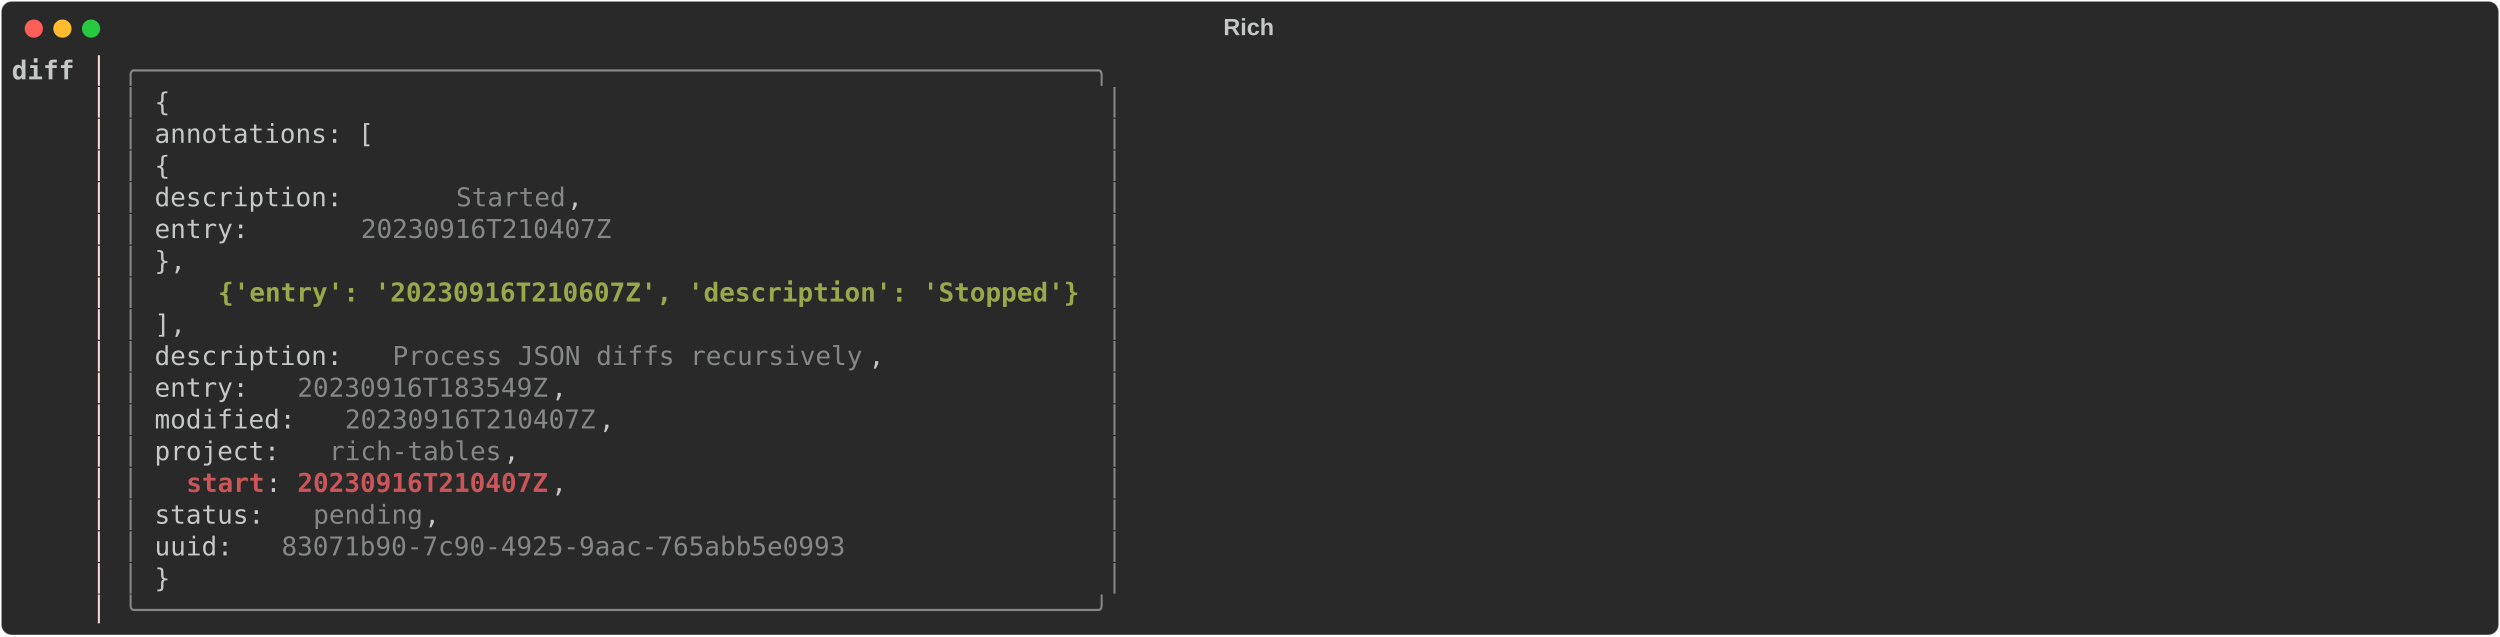
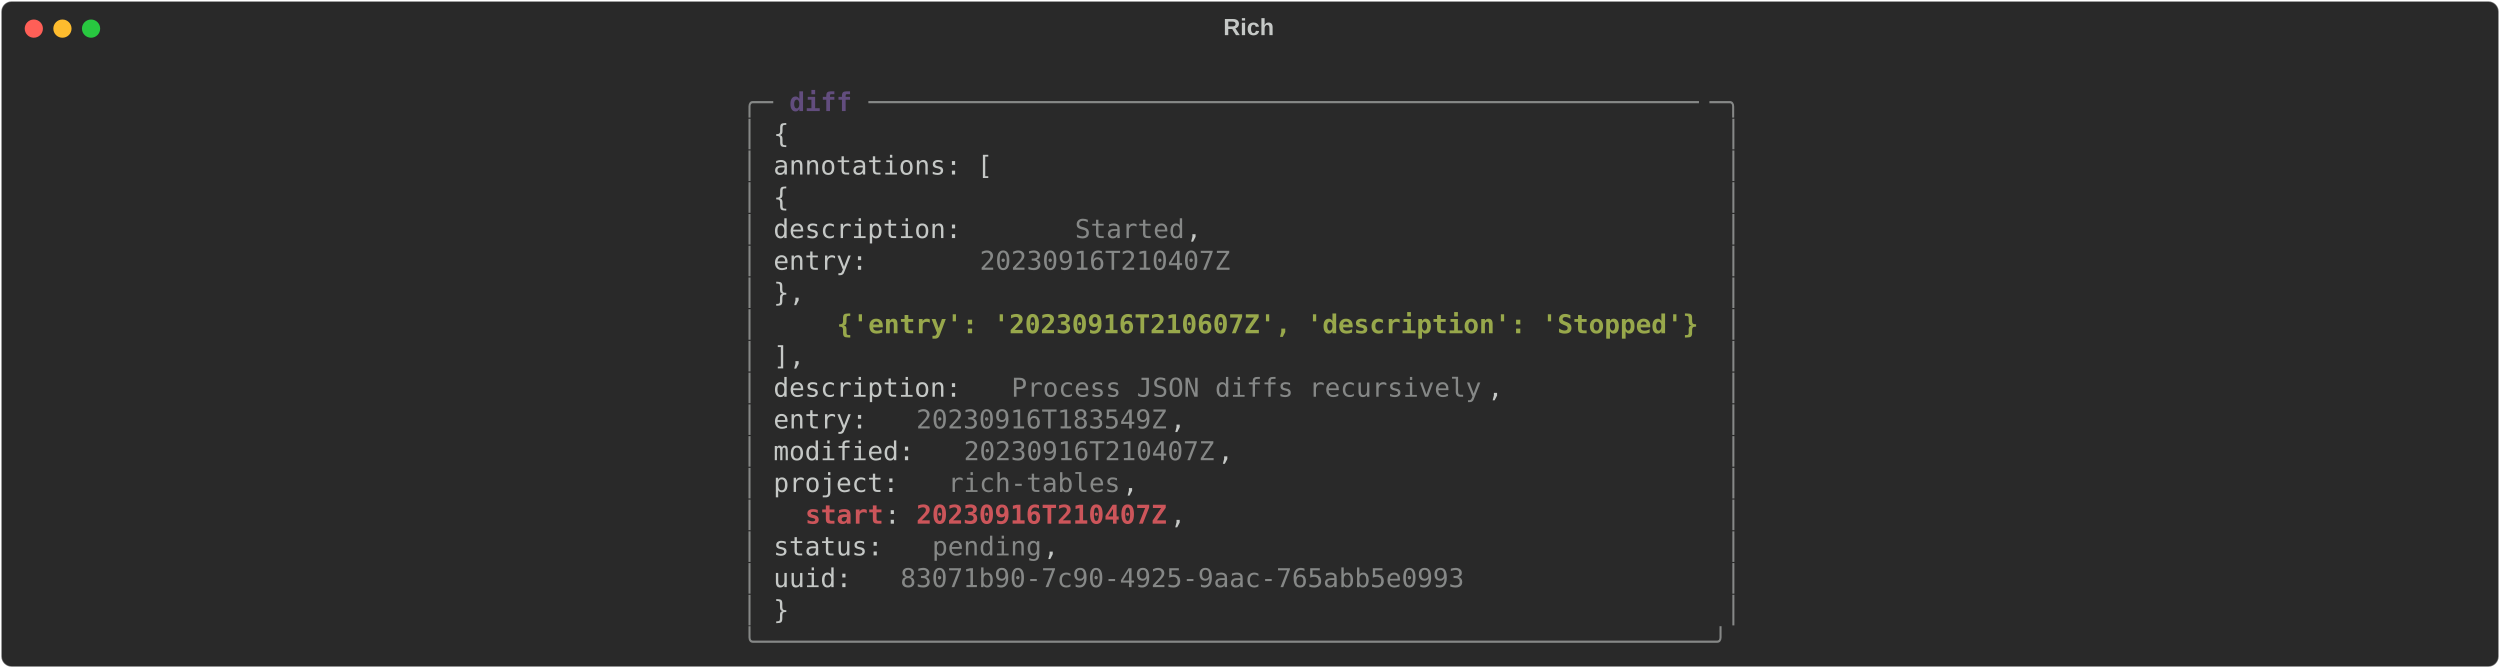
- <svg xmlns="http://www.w3.org/2000/svg" class="rich-terminal" viewBox="0 0 1922 489.2">
+ <svg xmlns="http://www.w3.org/2000/svg" class="rich-terminal" viewBox="0 0 1922 513.6">
  <style>

    @font-face {
        font-family: "Fira Code";
        src: local("FiraCode-Regular"),
                url("https://cdnjs.cloudflare.com/ajax/libs/firacode/6.2.0/woff2/FiraCode-Regular.woff2") format("woff2"),
                url("https://cdnjs.cloudflare.com/ajax/libs/firacode/6.2.0/woff/FiraCode-Regular.woff") format("woff");
        font-style: normal;
        font-weight: 400;
    }
    @font-face {
        font-family: "Fira Code";
        src: local("FiraCode-Bold"),
                url("https://cdnjs.cloudflare.com/ajax/libs/firacode/6.2.0/woff2/FiraCode-Bold.woff2") format("woff2"),
                url("https://cdnjs.cloudflare.com/ajax/libs/firacode/6.2.0/woff/FiraCode-Bold.woff") format("woff");
        font-style: bold;
        font-weight: 700;
    }

-     .terminal-2091494632-matrix {
+     .terminal-1300681163-matrix {
        font-family: Fira Code, monospace;
        font-size: 20px;
        line-height: 24.4px;
        font-variant-east-asian: full-width;
    }

-     .terminal-2091494632-title {
+     .terminal-1300681163-title {
        font-size: 18px;
        font-weight: bold;
        font-family: arial;
    }

-     .terminal-2091494632-r1 { fill: #c5c8c6;font-weight: bold }
- .terminal-2091494632-r2 { fill: #ffd7d7 }
- .terminal-2091494632-r3 { fill: #c5c8c6 }
- .terminal-2091494632-r4 { fill: #868887 }
- .terminal-2091494632-r5 { fill: #98a84b;font-weight: bold }
- .terminal-2091494632-r6 { fill: #cc555a;font-weight: bold }
+     .terminal-1300681163-r1 { fill: #c5c8c6 }
+ .terminal-1300681163-r2 { fill: #868887 }
+ .terminal-1300681163-r3 { fill: #624d7e;font-weight: bold }
+ .terminal-1300681163-r4 { fill: #98a84b;font-weight: bold }
+ .terminal-1300681163-r5 { fill: #cc555a;font-weight: bold }
    </style>
  <defs>
-     <clipPath id="terminal-2091494632-clip-terminal">
-       <rect x="0" y="0" width="1902.2" height="438.2" />
-     </clipPath>
-     <clipPath id="terminal-2091494632-line-0">
+     <clipPath id="terminal-1300681163-clip-terminal">
+       <rect x="0" y="0" width="1902.2" height="462.6" />
+     </clipPath>
+     <clipPath id="terminal-1300681163-line-0">
      <rect x="0" y="1.5" width="1903.2" height="24.65" />
    </clipPath>
-     <clipPath id="terminal-2091494632-line-1">
+     <clipPath id="terminal-1300681163-line-1">
      <rect x="0" y="25.9" width="1903.2" height="24.65" />
    </clipPath>
-     <clipPath id="terminal-2091494632-line-2">
+     <clipPath id="terminal-1300681163-line-2">
      <rect x="0" y="50.3" width="1903.2" height="24.65" />
    </clipPath>
-     <clipPath id="terminal-2091494632-line-3">
+     <clipPath id="terminal-1300681163-line-3">
      <rect x="0" y="74.7" width="1903.2" height="24.65" />
    </clipPath>
-     <clipPath id="terminal-2091494632-line-4">
+     <clipPath id="terminal-1300681163-line-4">
      <rect x="0" y="99.1" width="1903.2" height="24.65" />
    </clipPath>
-     <clipPath id="terminal-2091494632-line-5">
+     <clipPath id="terminal-1300681163-line-5">
      <rect x="0" y="123.5" width="1903.2" height="24.65" />
    </clipPath>
-     <clipPath id="terminal-2091494632-line-6">
+     <clipPath id="terminal-1300681163-line-6">
      <rect x="0" y="147.9" width="1903.2" height="24.65" />
    </clipPath>
-     <clipPath id="terminal-2091494632-line-7">
+     <clipPath id="terminal-1300681163-line-7">
      <rect x="0" y="172.3" width="1903.2" height="24.65" />
    </clipPath>
-     <clipPath id="terminal-2091494632-line-8">
+     <clipPath id="terminal-1300681163-line-8">
      <rect x="0" y="196.7" width="1903.2" height="24.65" />
    </clipPath>
-     <clipPath id="terminal-2091494632-line-9">
+     <clipPath id="terminal-1300681163-line-9">
      <rect x="0" y="221.1" width="1903.2" height="24.65" />
    </clipPath>
-     <clipPath id="terminal-2091494632-line-10">
+     <clipPath id="terminal-1300681163-line-10">
      <rect x="0" y="245.5" width="1903.2" height="24.65" />
    </clipPath>
-     <clipPath id="terminal-2091494632-line-11">
+     <clipPath id="terminal-1300681163-line-11">
      <rect x="0" y="269.9" width="1903.2" height="24.65" />
    </clipPath>
-     <clipPath id="terminal-2091494632-line-12">
+     <clipPath id="terminal-1300681163-line-12">
      <rect x="0" y="294.3" width="1903.2" height="24.65" />
    </clipPath>
-     <clipPath id="terminal-2091494632-line-13">
+     <clipPath id="terminal-1300681163-line-13">
      <rect x="0" y="318.7" width="1903.2" height="24.65" />
    </clipPath>
-     <clipPath id="terminal-2091494632-line-14">
+     <clipPath id="terminal-1300681163-line-14">
      <rect x="0" y="343.1" width="1903.2" height="24.65" />
    </clipPath>
-     <clipPath id="terminal-2091494632-line-15">
+     <clipPath id="terminal-1300681163-line-15">
      <rect x="0" y="367.5" width="1903.2" height="24.65" />
    </clipPath>
-     <clipPath id="terminal-2091494632-line-16">
+     <clipPath id="terminal-1300681163-line-16">
      <rect x="0" y="391.9" width="1903.2" height="24.65" />
    </clipPath>
+     <clipPath id="terminal-1300681163-line-17">
+       <rect x="0" y="416.3" width="1903.2" height="24.65" />
+     </clipPath>
  </defs>
-   <rect fill="#292929" stroke="rgba(255,255,255,0.35)" stroke-width="1" x="1" y="1" width="1920" height="487.2" rx="8" />
-   <text class="terminal-2091494632-title" fill="#c5c8c6" text-anchor="middle" x="960" y="27">Rich</text>
+   <rect fill="#292929" stroke="rgba(255,255,255,0.35)" stroke-width="1" x="1" y="1" width="1920" height="511.6" rx="8" />
+   <text class="terminal-1300681163-title" fill="#c5c8c6" text-anchor="middle" x="960" y="27">Rich</text>
  <g transform="translate(26,22)">
    <circle cx="0" cy="0" r="7" fill="#ff5f57" />
    <circle cx="22" cy="0" r="7" fill="#febc2e" />
    <circle cx="44" cy="0" r="7" fill="#28c840" />
  </g>
-   <g transform="translate(9, 41)" clip-path="url(#terminal-2091494632-clip-terminal)">
-     <g class="terminal-2091494632-matrix">
-       <text class="terminal-2091494632-r1" x="0" y="20" textLength="48.8" clip-path="url(#terminal-2091494632-line-0)">diff</text>
-       <text class="terminal-2091494632-r2" x="61" y="20" textLength="12.2" clip-path="url(#terminal-2091494632-line-0)">│</text>
-       <text class="terminal-2091494632-r4" x="85.4" y="20" textLength="768.6" clip-path="url(#terminal-2091494632-line-0)">╭─────────────────────────────────────────────────────────────╮</text>
-       <text class="terminal-2091494632-r3" x="1903.2" y="20" textLength="12.2" clip-path="url(#terminal-2091494632-line-0)">
- </text>
-       <text class="terminal-2091494632-r2" x="61" y="44.4" textLength="12.2" clip-path="url(#terminal-2091494632-line-1)">│</text>
-       <text class="terminal-2091494632-r4" x="85.4" y="44.4" textLength="12.2" clip-path="url(#terminal-2091494632-line-1)">│</text>
-       <text class="terminal-2091494632-r3" x="109.8" y="44.4" textLength="719.8" clip-path="url(#terminal-2091494632-line-1)">{                                                          </text>
-       <text class="terminal-2091494632-r4" x="841.8" y="44.4" textLength="12.2" clip-path="url(#terminal-2091494632-line-1)">│</text>
-       <text class="terminal-2091494632-r3" x="1903.2" y="44.4" textLength="12.2" clip-path="url(#terminal-2091494632-line-1)">
- </text>
-       <text class="terminal-2091494632-r2" x="61" y="68.8" textLength="12.2" clip-path="url(#terminal-2091494632-line-2)">│</text>
-       <text class="terminal-2091494632-r4" x="85.4" y="68.8" textLength="12.2" clip-path="url(#terminal-2091494632-line-2)">│</text>
-       <text class="terminal-2091494632-r3" x="109.8" y="68.8" textLength="719.8" clip-path="url(#terminal-2091494632-line-2)">  annotations: [                                           </text>
-       <text class="terminal-2091494632-r4" x="841.8" y="68.8" textLength="12.2" clip-path="url(#terminal-2091494632-line-2)">│</text>
-       <text class="terminal-2091494632-r3" x="1903.2" y="68.8" textLength="12.2" clip-path="url(#terminal-2091494632-line-2)">
- </text>
-       <text class="terminal-2091494632-r2" x="61" y="93.2" textLength="12.2" clip-path="url(#terminal-2091494632-line-3)">│</text>
-       <text class="terminal-2091494632-r4" x="85.4" y="93.2" textLength="12.2" clip-path="url(#terminal-2091494632-line-3)">│</text>
-       <text class="terminal-2091494632-r3" x="109.8" y="93.2" textLength="719.8" clip-path="url(#terminal-2091494632-line-3)">    {                                                      </text>
-       <text class="terminal-2091494632-r4" x="841.8" y="93.2" textLength="12.2" clip-path="url(#terminal-2091494632-line-3)">│</text>
-       <text class="terminal-2091494632-r3" x="1903.2" y="93.2" textLength="12.2" clip-path="url(#terminal-2091494632-line-3)">
- </text>
-       <text class="terminal-2091494632-r2" x="61" y="117.6" textLength="12.2" clip-path="url(#terminal-2091494632-line-4)">│</text>
-       <text class="terminal-2091494632-r4" x="85.4" y="117.6" textLength="12.2" clip-path="url(#terminal-2091494632-line-4)">│</text>
-       <text class="terminal-2091494632-r3" x="109.8" y="117.6" textLength="231.8" clip-path="url(#terminal-2091494632-line-4)">      description: </text>
-       <text class="terminal-2091494632-r4" x="341.6" y="117.6" textLength="85.4" clip-path="url(#terminal-2091494632-line-4)">Started</text>
-       <text class="terminal-2091494632-r3" x="427" y="117.6" textLength="402.6" clip-path="url(#terminal-2091494632-line-4)">,                                </text>
-       <text class="terminal-2091494632-r4" x="841.8" y="117.6" textLength="12.2" clip-path="url(#terminal-2091494632-line-4)">│</text>
-       <text class="terminal-2091494632-r3" x="1903.2" y="117.6" textLength="12.2" clip-path="url(#terminal-2091494632-line-4)">
- </text>
-       <text class="terminal-2091494632-r2" x="61" y="142" textLength="12.2" clip-path="url(#terminal-2091494632-line-5)">│</text>
-       <text class="terminal-2091494632-r4" x="85.4" y="142" textLength="12.2" clip-path="url(#terminal-2091494632-line-5)">│</text>
-       <text class="terminal-2091494632-r3" x="109.8" y="142" textLength="158.6" clip-path="url(#terminal-2091494632-line-5)">      entry: </text>
-       <text class="terminal-2091494632-r4" x="268.4" y="142" textLength="195.2" clip-path="url(#terminal-2091494632-line-5)">20230916T210407Z</text>
-       <text class="terminal-2091494632-r4" x="841.8" y="142" textLength="12.2" clip-path="url(#terminal-2091494632-line-5)">│</text>
-       <text class="terminal-2091494632-r3" x="1903.2" y="142" textLength="12.2" clip-path="url(#terminal-2091494632-line-5)">
- </text>
-       <text class="terminal-2091494632-r2" x="61" y="166.4" textLength="12.2" clip-path="url(#terminal-2091494632-line-6)">│</text>
-       <text class="terminal-2091494632-r4" x="85.4" y="166.4" textLength="12.2" clip-path="url(#terminal-2091494632-line-6)">│</text>
-       <text class="terminal-2091494632-r3" x="109.8" y="166.4" textLength="719.8" clip-path="url(#terminal-2091494632-line-6)">    },                                                     </text>
-       <text class="terminal-2091494632-r4" x="841.8" y="166.4" textLength="12.2" clip-path="url(#terminal-2091494632-line-6)">│</text>
-       <text class="terminal-2091494632-r3" x="1903.2" y="166.4" textLength="12.2" clip-path="url(#terminal-2091494632-line-6)">
- </text>
-       <text class="terminal-2091494632-r2" x="61" y="190.8" textLength="12.2" clip-path="url(#terminal-2091494632-line-7)">│</text>
-       <text class="terminal-2091494632-r4" x="85.4" y="190.8" textLength="12.2" clip-path="url(#terminal-2091494632-line-7)">│</text>
-       <text class="terminal-2091494632-r5" x="158.6" y="190.8" textLength="671" clip-path="url(#terminal-2091494632-line-7)">{'entry': '20230916T210607Z', 'description': 'Stopped'}</text>
-       <text class="terminal-2091494632-r4" x="841.8" y="190.8" textLength="12.2" clip-path="url(#terminal-2091494632-line-7)">│</text>
-       <text class="terminal-2091494632-r3" x="1903.2" y="190.8" textLength="12.2" clip-path="url(#terminal-2091494632-line-7)">
- </text>
-       <text class="terminal-2091494632-r2" x="61" y="215.2" textLength="12.2" clip-path="url(#terminal-2091494632-line-8)">│</text>
-       <text class="terminal-2091494632-r4" x="85.4" y="215.2" textLength="12.2" clip-path="url(#terminal-2091494632-line-8)">│</text>
-       <text class="terminal-2091494632-r3" x="109.8" y="215.2" textLength="719.8" clip-path="url(#terminal-2091494632-line-8)">  ],                                                       </text>
-       <text class="terminal-2091494632-r4" x="841.8" y="215.2" textLength="12.2" clip-path="url(#terminal-2091494632-line-8)">│</text>
-       <text class="terminal-2091494632-r3" x="1903.2" y="215.2" textLength="12.2" clip-path="url(#terminal-2091494632-line-8)">
- </text>
-       <text class="terminal-2091494632-r2" x="61" y="239.6" textLength="12.2" clip-path="url(#terminal-2091494632-line-9)">│</text>
-       <text class="terminal-2091494632-r4" x="85.4" y="239.6" textLength="12.2" clip-path="url(#terminal-2091494632-line-9)">│</text>
-       <text class="terminal-2091494632-r3" x="109.8" y="239.6" textLength="183" clip-path="url(#terminal-2091494632-line-9)">  description: </text>
-       <text class="terminal-2091494632-r4" x="292.8" y="239.6" textLength="366" clip-path="url(#terminal-2091494632-line-9)">Process JSON diffs recursively</text>
-       <text class="terminal-2091494632-r3" x="658.8" y="239.6" textLength="170.8" clip-path="url(#terminal-2091494632-line-9)">,             </text>
-       <text class="terminal-2091494632-r4" x="841.8" y="239.6" textLength="12.2" clip-path="url(#terminal-2091494632-line-9)">│</text>
-       <text class="terminal-2091494632-r3" x="1903.2" y="239.6" textLength="12.2" clip-path="url(#terminal-2091494632-line-9)">
- </text>
-       <text class="terminal-2091494632-r2" x="61" y="264" textLength="12.2" clip-path="url(#terminal-2091494632-line-10)">│</text>
-       <text class="terminal-2091494632-r4" x="85.4" y="264" textLength="12.2" clip-path="url(#terminal-2091494632-line-10)">│</text>
-       <text class="terminal-2091494632-r3" x="109.8" y="264" textLength="109.8" clip-path="url(#terminal-2091494632-line-10)">  entry: </text>
-       <text class="terminal-2091494632-r4" x="219.6" y="264" textLength="195.2" clip-path="url(#terminal-2091494632-line-10)">20230916T183549Z</text>
-       <text class="terminal-2091494632-r3" x="414.8" y="264" textLength="414.8" clip-path="url(#terminal-2091494632-line-10)">,                                 </text>
-       <text class="terminal-2091494632-r4" x="841.8" y="264" textLength="12.2" clip-path="url(#terminal-2091494632-line-10)">│</text>
-       <text class="terminal-2091494632-r3" x="1903.2" y="264" textLength="12.2" clip-path="url(#terminal-2091494632-line-10)">
- </text>
-       <text class="terminal-2091494632-r2" x="61" y="288.4" textLength="12.2" clip-path="url(#terminal-2091494632-line-11)">│</text>
-       <text class="terminal-2091494632-r4" x="85.4" y="288.4" textLength="12.2" clip-path="url(#terminal-2091494632-line-11)">│</text>
-       <text class="terminal-2091494632-r3" x="109.8" y="288.4" textLength="146.4" clip-path="url(#terminal-2091494632-line-11)">  modified: </text>
-       <text class="terminal-2091494632-r4" x="256.2" y="288.4" textLength="195.2" clip-path="url(#terminal-2091494632-line-11)">20230916T210407Z</text>
-       <text class="terminal-2091494632-r3" x="451.4" y="288.4" textLength="378.2" clip-path="url(#terminal-2091494632-line-11)">,                              </text>
-       <text class="terminal-2091494632-r4" x="841.8" y="288.4" textLength="12.2" clip-path="url(#terminal-2091494632-line-11)">│</text>
-       <text class="terminal-2091494632-r3" x="1903.2" y="288.4" textLength="12.2" clip-path="url(#terminal-2091494632-line-11)">
- </text>
-       <text class="terminal-2091494632-r2" x="61" y="312.8" textLength="12.2" clip-path="url(#terminal-2091494632-line-12)">│</text>
-       <text class="terminal-2091494632-r4" x="85.4" y="312.8" textLength="12.2" clip-path="url(#terminal-2091494632-line-12)">│</text>
-       <text class="terminal-2091494632-r3" x="109.8" y="312.8" textLength="134.2" clip-path="url(#terminal-2091494632-line-12)">  project: </text>
-       <text class="terminal-2091494632-r4" x="244" y="312.8" textLength="134.2" clip-path="url(#terminal-2091494632-line-12)">rich-tables</text>
-       <text class="terminal-2091494632-r3" x="378.2" y="312.8" textLength="451.4" clip-path="url(#terminal-2091494632-line-12)">,                                    </text>
-       <text class="terminal-2091494632-r4" x="841.8" y="312.8" textLength="12.2" clip-path="url(#terminal-2091494632-line-12)">│</text>
-       <text class="terminal-2091494632-r3" x="1903.2" y="312.8" textLength="12.2" clip-path="url(#terminal-2091494632-line-12)">
- </text>
-       <text class="terminal-2091494632-r2" x="61" y="337.2" textLength="12.2" clip-path="url(#terminal-2091494632-line-13)">│</text>
-       <text class="terminal-2091494632-r4" x="85.4" y="337.2" textLength="12.2" clip-path="url(#terminal-2091494632-line-13)">│</text>
-       <text class="terminal-2091494632-r6" x="134.2" y="337.2" textLength="61" clip-path="url(#terminal-2091494632-line-13)">start</text>
-       <text class="terminal-2091494632-r3" x="195.2" y="337.2" textLength="24.4" clip-path="url(#terminal-2091494632-line-13)">: </text>
-       <text class="terminal-2091494632-r6" x="219.6" y="337.2" textLength="195.2" clip-path="url(#terminal-2091494632-line-13)">20230916T210407Z</text>
-       <text class="terminal-2091494632-r3" x="414.8" y="337.2" textLength="414.8" clip-path="url(#terminal-2091494632-line-13)">,                                 </text>
-       <text class="terminal-2091494632-r4" x="841.8" y="337.2" textLength="12.2" clip-path="url(#terminal-2091494632-line-13)">│</text>
-       <text class="terminal-2091494632-r3" x="1903.2" y="337.2" textLength="12.2" clip-path="url(#terminal-2091494632-line-13)">
- </text>
-       <text class="terminal-2091494632-r2" x="61" y="361.6" textLength="12.2" clip-path="url(#terminal-2091494632-line-14)">│</text>
-       <text class="terminal-2091494632-r4" x="85.4" y="361.6" textLength="12.2" clip-path="url(#terminal-2091494632-line-14)">│</text>
-       <text class="terminal-2091494632-r3" x="109.8" y="361.6" textLength="122" clip-path="url(#terminal-2091494632-line-14)">  status: </text>
-       <text class="terminal-2091494632-r4" x="231.8" y="361.6" textLength="85.4" clip-path="url(#terminal-2091494632-line-14)">pending</text>
-       <text class="terminal-2091494632-r3" x="317.2" y="361.6" textLength="512.4" clip-path="url(#terminal-2091494632-line-14)">,                                         </text>
-       <text class="terminal-2091494632-r4" x="841.8" y="361.6" textLength="12.2" clip-path="url(#terminal-2091494632-line-14)">│</text>
-       <text class="terminal-2091494632-r3" x="1903.2" y="361.6" textLength="12.2" clip-path="url(#terminal-2091494632-line-14)">
- </text>
-       <text class="terminal-2091494632-r2" x="61" y="386" textLength="12.2" clip-path="url(#terminal-2091494632-line-15)">│</text>
-       <text class="terminal-2091494632-r4" x="85.4" y="386" textLength="12.2" clip-path="url(#terminal-2091494632-line-15)">│</text>
-       <text class="terminal-2091494632-r3" x="109.8" y="386" textLength="97.6" clip-path="url(#terminal-2091494632-line-15)">  uuid: </text>
-       <text class="terminal-2091494632-r4" x="207.4" y="386" textLength="439.2" clip-path="url(#terminal-2091494632-line-15)">83071b90-7c90-4925-9aac-765abb5e0993</text>
-       <text class="terminal-2091494632-r4" x="841.8" y="386" textLength="12.2" clip-path="url(#terminal-2091494632-line-15)">│</text>
-       <text class="terminal-2091494632-r3" x="1903.2" y="386" textLength="12.2" clip-path="url(#terminal-2091494632-line-15)">
- </text>
-       <text class="terminal-2091494632-r2" x="61" y="410.4" textLength="12.2" clip-path="url(#terminal-2091494632-line-16)">│</text>
-       <text class="terminal-2091494632-r4" x="85.4" y="410.4" textLength="12.2" clip-path="url(#terminal-2091494632-line-16)">│</text>
-       <text class="terminal-2091494632-r3" x="109.8" y="410.4" textLength="719.8" clip-path="url(#terminal-2091494632-line-16)">}                                                          </text>
-       <text class="terminal-2091494632-r4" x="841.8" y="410.4" textLength="12.2" clip-path="url(#terminal-2091494632-line-16)">│</text>
-       <text class="terminal-2091494632-r3" x="1903.2" y="410.4" textLength="12.2" clip-path="url(#terminal-2091494632-line-16)">
- </text>
-       <text class="terminal-2091494632-r2" x="61" y="434.8" textLength="12.2" clip-path="url(#terminal-2091494632-line-17)">│</text>
-       <text class="terminal-2091494632-r4" x="85.4" y="434.8" textLength="768.6" clip-path="url(#terminal-2091494632-line-17)">╰─────────────────────────────────────────────────────────────╯</text>
-       <text class="terminal-2091494632-r3" x="1903.2" y="434.8" textLength="12.2" clip-path="url(#terminal-2091494632-line-17)">
+   <g transform="translate(9, 41)" clip-path="url(#terminal-1300681163-clip-terminal)">
+     <g class="terminal-1300681163-matrix">
+       <text class="terminal-1300681163-r1" x="1903.2" y="20" textLength="12.2" clip-path="url(#terminal-1300681163-line-0)">
+ </text>
+       <text class="terminal-1300681163-r2" x="561.2" y="44.4" textLength="24.4" clip-path="url(#terminal-1300681163-line-1)">╭─</text>
+       <text class="terminal-1300681163-r3" x="597.8" y="44.4" textLength="48.8" clip-path="url(#terminal-1300681163-line-1)">diff</text>
+       <text class="terminal-1300681163-r2" x="658.8" y="44.4" textLength="646.6" clip-path="url(#terminal-1300681163-line-1)">─────────────────────────────────────────────────────</text>
+       <text class="terminal-1300681163-r2" x="1305.4" y="44.4" textLength="24.4" clip-path="url(#terminal-1300681163-line-1)">─╮</text>
+       <text class="terminal-1300681163-r1" x="1903.2" y="44.4" textLength="12.2" clip-path="url(#terminal-1300681163-line-1)">
+ </text>
+       <text class="terminal-1300681163-r2" x="561.2" y="68.8" textLength="12.2" clip-path="url(#terminal-1300681163-line-2)">│</text>
+       <text class="terminal-1300681163-r1" x="585.6" y="68.8" textLength="719.8" clip-path="url(#terminal-1300681163-line-2)">{                                                          </text>
+       <text class="terminal-1300681163-r2" x="1317.6" y="68.8" textLength="12.2" clip-path="url(#terminal-1300681163-line-2)">│</text>
+       <text class="terminal-1300681163-r1" x="1903.2" y="68.8" textLength="12.2" clip-path="url(#terminal-1300681163-line-2)">
+ </text>
+       <text class="terminal-1300681163-r2" x="561.2" y="93.2" textLength="12.2" clip-path="url(#terminal-1300681163-line-3)">│</text>
+       <text class="terminal-1300681163-r1" x="585.6" y="93.2" textLength="719.8" clip-path="url(#terminal-1300681163-line-3)">  annotations: [                                           </text>
+       <text class="terminal-1300681163-r2" x="1317.6" y="93.2" textLength="12.2" clip-path="url(#terminal-1300681163-line-3)">│</text>
+       <text class="terminal-1300681163-r1" x="1903.2" y="93.2" textLength="12.2" clip-path="url(#terminal-1300681163-line-3)">
+ </text>
+       <text class="terminal-1300681163-r2" x="561.2" y="117.6" textLength="12.2" clip-path="url(#terminal-1300681163-line-4)">│</text>
+       <text class="terminal-1300681163-r1" x="585.6" y="117.6" textLength="719.8" clip-path="url(#terminal-1300681163-line-4)">    {                                                      </text>
+       <text class="terminal-1300681163-r2" x="1317.6" y="117.6" textLength="12.2" clip-path="url(#terminal-1300681163-line-4)">│</text>
+       <text class="terminal-1300681163-r1" x="1903.2" y="117.6" textLength="12.2" clip-path="url(#terminal-1300681163-line-4)">
+ </text>
+       <text class="terminal-1300681163-r2" x="561.2" y="142" textLength="12.2" clip-path="url(#terminal-1300681163-line-5)">│</text>
+       <text class="terminal-1300681163-r1" x="585.6" y="142" textLength="231.8" clip-path="url(#terminal-1300681163-line-5)">      description: </text>
+       <text class="terminal-1300681163-r2" x="817.4" y="142" textLength="85.4" clip-path="url(#terminal-1300681163-line-5)">Started</text>
+       <text class="terminal-1300681163-r1" x="902.8" y="142" textLength="402.6" clip-path="url(#terminal-1300681163-line-5)">,                                </text>
+       <text class="terminal-1300681163-r2" x="1317.6" y="142" textLength="12.2" clip-path="url(#terminal-1300681163-line-5)">│</text>
+       <text class="terminal-1300681163-r1" x="1903.2" y="142" textLength="12.2" clip-path="url(#terminal-1300681163-line-5)">
+ </text>
+       <text class="terminal-1300681163-r2" x="561.2" y="166.4" textLength="12.2" clip-path="url(#terminal-1300681163-line-6)">│</text>
+       <text class="terminal-1300681163-r1" x="585.6" y="166.4" textLength="158.6" clip-path="url(#terminal-1300681163-line-6)">      entry: </text>
+       <text class="terminal-1300681163-r2" x="744.2" y="166.4" textLength="195.2" clip-path="url(#terminal-1300681163-line-6)">20230916T210407Z</text>
+       <text class="terminal-1300681163-r2" x="1317.6" y="166.4" textLength="12.2" clip-path="url(#terminal-1300681163-line-6)">│</text>
+       <text class="terminal-1300681163-r1" x="1903.2" y="166.4" textLength="12.2" clip-path="url(#terminal-1300681163-line-6)">
+ </text>
+       <text class="terminal-1300681163-r2" x="561.2" y="190.8" textLength="12.2" clip-path="url(#terminal-1300681163-line-7)">│</text>
+       <text class="terminal-1300681163-r1" x="585.6" y="190.8" textLength="719.8" clip-path="url(#terminal-1300681163-line-7)">    },                                                     </text>
+       <text class="terminal-1300681163-r2" x="1317.6" y="190.8" textLength="12.2" clip-path="url(#terminal-1300681163-line-7)">│</text>
+       <text class="terminal-1300681163-r1" x="1903.2" y="190.8" textLength="12.2" clip-path="url(#terminal-1300681163-line-7)">
+ </text>
+       <text class="terminal-1300681163-r2" x="561.2" y="215.2" textLength="12.2" clip-path="url(#terminal-1300681163-line-8)">│</text>
+       <text class="terminal-1300681163-r4" x="634.4" y="215.2" textLength="671" clip-path="url(#terminal-1300681163-line-8)">{'entry': '20230916T210607Z', 'description': 'Stopped'}</text>
+       <text class="terminal-1300681163-r2" x="1317.6" y="215.2" textLength="12.2" clip-path="url(#terminal-1300681163-line-8)">│</text>
+       <text class="terminal-1300681163-r1" x="1903.2" y="215.2" textLength="12.2" clip-path="url(#terminal-1300681163-line-8)">
+ </text>
+       <text class="terminal-1300681163-r2" x="561.2" y="239.6" textLength="12.2" clip-path="url(#terminal-1300681163-line-9)">│</text>
+       <text class="terminal-1300681163-r1" x="585.6" y="239.6" textLength="719.8" clip-path="url(#terminal-1300681163-line-9)">  ],                                                       </text>
+       <text class="terminal-1300681163-r2" x="1317.6" y="239.6" textLength="12.2" clip-path="url(#terminal-1300681163-line-9)">│</text>
+       <text class="terminal-1300681163-r1" x="1903.2" y="239.6" textLength="12.2" clip-path="url(#terminal-1300681163-line-9)">
+ </text>
+       <text class="terminal-1300681163-r2" x="561.2" y="264" textLength="12.2" clip-path="url(#terminal-1300681163-line-10)">│</text>
+       <text class="terminal-1300681163-r1" x="585.6" y="264" textLength="183" clip-path="url(#terminal-1300681163-line-10)">  description: </text>
+       <text class="terminal-1300681163-r2" x="768.6" y="264" textLength="366" clip-path="url(#terminal-1300681163-line-10)">Process JSON diffs recursively</text>
+       <text class="terminal-1300681163-r1" x="1134.6" y="264" textLength="170.8" clip-path="url(#terminal-1300681163-line-10)">,             </text>
+       <text class="terminal-1300681163-r2" x="1317.6" y="264" textLength="12.2" clip-path="url(#terminal-1300681163-line-10)">│</text>
+       <text class="terminal-1300681163-r1" x="1903.2" y="264" textLength="12.2" clip-path="url(#terminal-1300681163-line-10)">
+ </text>
+       <text class="terminal-1300681163-r2" x="561.2" y="288.4" textLength="12.2" clip-path="url(#terminal-1300681163-line-11)">│</text>
+       <text class="terminal-1300681163-r1" x="585.6" y="288.4" textLength="109.8" clip-path="url(#terminal-1300681163-line-11)">  entry: </text>
+       <text class="terminal-1300681163-r2" x="695.4" y="288.4" textLength="195.2" clip-path="url(#terminal-1300681163-line-11)">20230916T183549Z</text>
+       <text class="terminal-1300681163-r1" x="890.6" y="288.4" textLength="414.8" clip-path="url(#terminal-1300681163-line-11)">,                                 </text>
+       <text class="terminal-1300681163-r2" x="1317.6" y="288.4" textLength="12.2" clip-path="url(#terminal-1300681163-line-11)">│</text>
+       <text class="terminal-1300681163-r1" x="1903.2" y="288.4" textLength="12.2" clip-path="url(#terminal-1300681163-line-11)">
+ </text>
+       <text class="terminal-1300681163-r2" x="561.2" y="312.8" textLength="12.2" clip-path="url(#terminal-1300681163-line-12)">│</text>
+       <text class="terminal-1300681163-r1" x="585.6" y="312.8" textLength="146.4" clip-path="url(#terminal-1300681163-line-12)">  modified: </text>
+       <text class="terminal-1300681163-r2" x="732" y="312.8" textLength="195.2" clip-path="url(#terminal-1300681163-line-12)">20230916T210407Z</text>
+       <text class="terminal-1300681163-r1" x="927.2" y="312.8" textLength="378.2" clip-path="url(#terminal-1300681163-line-12)">,                              </text>
+       <text class="terminal-1300681163-r2" x="1317.6" y="312.8" textLength="12.2" clip-path="url(#terminal-1300681163-line-12)">│</text>
+       <text class="terminal-1300681163-r1" x="1903.2" y="312.8" textLength="12.2" clip-path="url(#terminal-1300681163-line-12)">
+ </text>
+       <text class="terminal-1300681163-r2" x="561.2" y="337.2" textLength="12.2" clip-path="url(#terminal-1300681163-line-13)">│</text>
+       <text class="terminal-1300681163-r1" x="585.6" y="337.2" textLength="134.2" clip-path="url(#terminal-1300681163-line-13)">  project: </text>
+       <text class="terminal-1300681163-r2" x="719.8" y="337.2" textLength="134.2" clip-path="url(#terminal-1300681163-line-13)">rich-tables</text>
+       <text class="terminal-1300681163-r1" x="854" y="337.2" textLength="451.4" clip-path="url(#terminal-1300681163-line-13)">,                                    </text>
+       <text class="terminal-1300681163-r2" x="1317.6" y="337.2" textLength="12.2" clip-path="url(#terminal-1300681163-line-13)">│</text>
+       <text class="terminal-1300681163-r1" x="1903.2" y="337.2" textLength="12.2" clip-path="url(#terminal-1300681163-line-13)">
+ </text>
+       <text class="terminal-1300681163-r2" x="561.2" y="361.6" textLength="12.2" clip-path="url(#terminal-1300681163-line-14)">│</text>
+       <text class="terminal-1300681163-r5" x="610" y="361.6" textLength="61" clip-path="url(#terminal-1300681163-line-14)">start</text>
+       <text class="terminal-1300681163-r1" x="671" y="361.6" textLength="24.4" clip-path="url(#terminal-1300681163-line-14)">: </text>
+       <text class="terminal-1300681163-r5" x="695.4" y="361.6" textLength="195.2" clip-path="url(#terminal-1300681163-line-14)">20230916T210407Z</text>
+       <text class="terminal-1300681163-r1" x="890.6" y="361.6" textLength="414.8" clip-path="url(#terminal-1300681163-line-14)">,                                 </text>
+       <text class="terminal-1300681163-r2" x="1317.6" y="361.6" textLength="12.2" clip-path="url(#terminal-1300681163-line-14)">│</text>
+       <text class="terminal-1300681163-r1" x="1903.2" y="361.6" textLength="12.2" clip-path="url(#terminal-1300681163-line-14)">
+ </text>
+       <text class="terminal-1300681163-r2" x="561.2" y="386" textLength="12.2" clip-path="url(#terminal-1300681163-line-15)">│</text>
+       <text class="terminal-1300681163-r1" x="585.6" y="386" textLength="122" clip-path="url(#terminal-1300681163-line-15)">  status: </text>
+       <text class="terminal-1300681163-r2" x="707.6" y="386" textLength="85.4" clip-path="url(#terminal-1300681163-line-15)">pending</text>
+       <text class="terminal-1300681163-r1" x="793" y="386" textLength="512.4" clip-path="url(#terminal-1300681163-line-15)">,                                         </text>
+       <text class="terminal-1300681163-r2" x="1317.6" y="386" textLength="12.2" clip-path="url(#terminal-1300681163-line-15)">│</text>
+       <text class="terminal-1300681163-r1" x="1903.2" y="386" textLength="12.2" clip-path="url(#terminal-1300681163-line-15)">
+ </text>
+       <text class="terminal-1300681163-r2" x="561.2" y="410.4" textLength="12.2" clip-path="url(#terminal-1300681163-line-16)">│</text>
+       <text class="terminal-1300681163-r1" x="585.6" y="410.4" textLength="97.6" clip-path="url(#terminal-1300681163-line-16)">  uuid: </text>
+       <text class="terminal-1300681163-r2" x="683.2" y="410.4" textLength="439.2" clip-path="url(#terminal-1300681163-line-16)">83071b90-7c90-4925-9aac-765abb5e0993</text>
+       <text class="terminal-1300681163-r2" x="1317.6" y="410.4" textLength="12.2" clip-path="url(#terminal-1300681163-line-16)">│</text>
+       <text class="terminal-1300681163-r1" x="1903.2" y="410.4" textLength="12.2" clip-path="url(#terminal-1300681163-line-16)">
+ </text>
+       <text class="terminal-1300681163-r2" x="561.2" y="434.8" textLength="12.2" clip-path="url(#terminal-1300681163-line-17)">│</text>
+       <text class="terminal-1300681163-r1" x="585.6" y="434.8" textLength="719.8" clip-path="url(#terminal-1300681163-line-17)">}                                                          </text>
+       <text class="terminal-1300681163-r2" x="1317.6" y="434.8" textLength="12.2" clip-path="url(#terminal-1300681163-line-17)">│</text>
+       <text class="terminal-1300681163-r1" x="1903.2" y="434.8" textLength="12.2" clip-path="url(#terminal-1300681163-line-17)">
+ </text>
+       <text class="terminal-1300681163-r2" x="561.2" y="459.2" textLength="768.6" clip-path="url(#terminal-1300681163-line-18)">╰─────────────────────────────────────────────────────────────╯</text>
+       <text class="terminal-1300681163-r1" x="1903.2" y="459.2" textLength="12.2" clip-path="url(#terminal-1300681163-line-18)">
</text>
    </g>
  </g>
</svg>
